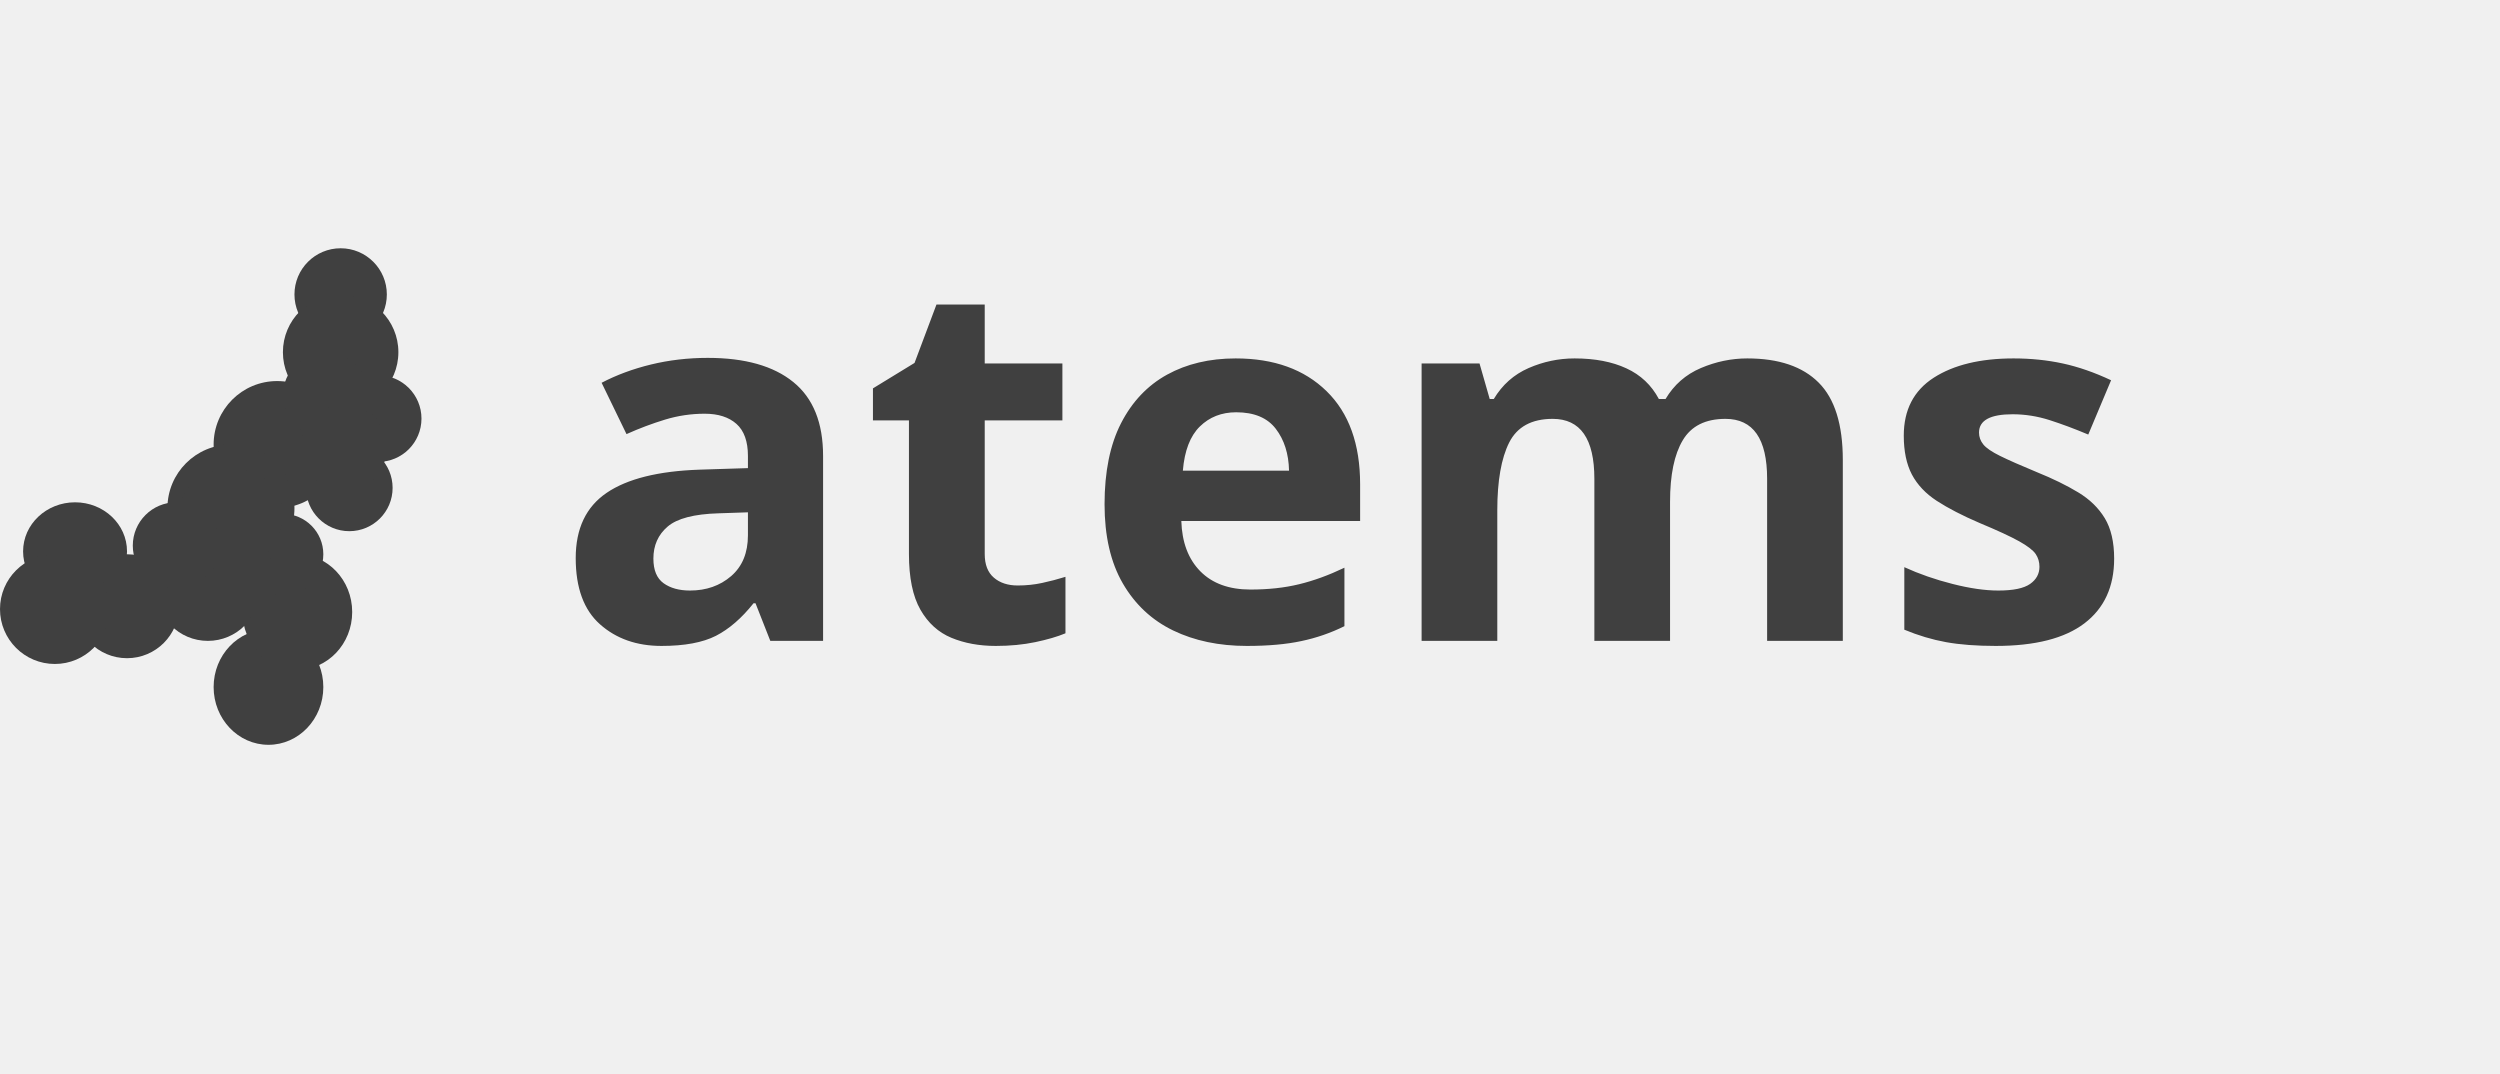
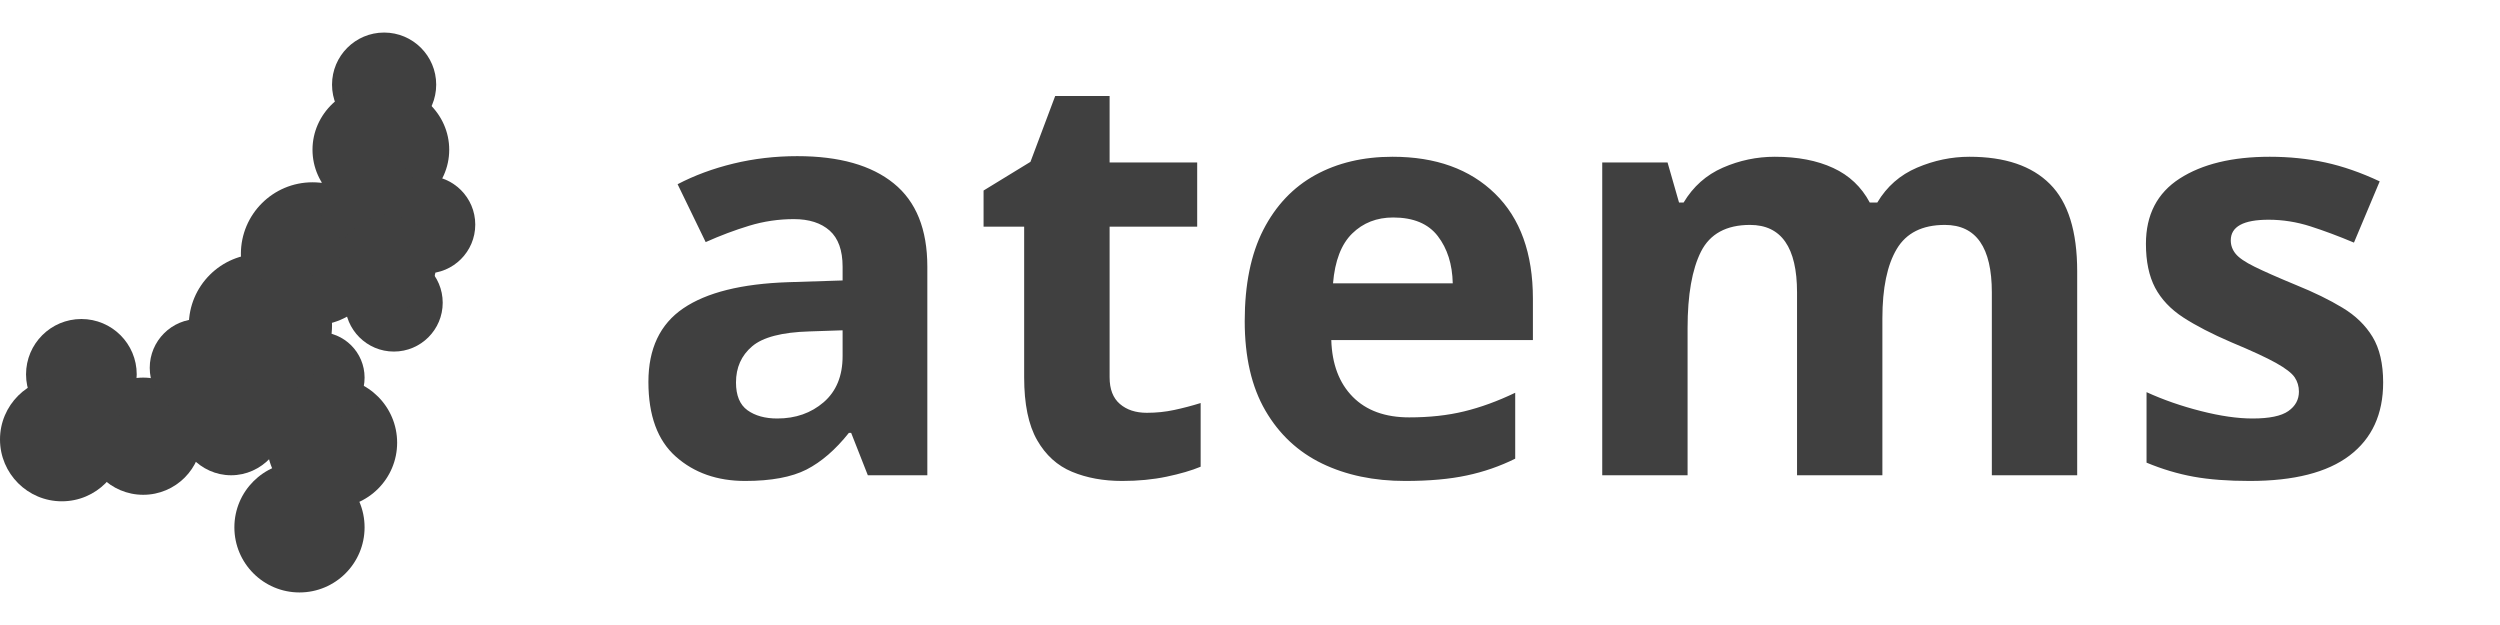
- <svg xmlns="http://www.w3.org/2000/svg" width="433" height="186" overflow="hidden">
+ <svg xmlns="http://www.w3.org/2000/svg" width="384" height="96" overflow="hidden">
  <defs>
    <clipPath id="clip0">
-       <rect x="411" y="258" width="433" height="186" />
+       <rect x="0" y="0" width="384" height="96" />
    </clipPath>
  </defs>
-   <g clip-path="url(#clip0)" transform="translate(-411 -258)">
-     <text fill="#404040" font-family="Montserrat,Montserrat_MSFontService,sans-serif" font-weight="600" font-size="88" transform="translate(507.011 369)">atems</text>
-     <path d="M462 309C462 304.582 465.582 301 470 301 474.418 301 478 304.582 478 309 478 313.418 474.418 317 470 317 465.582 317 462 313.418 462 309Z" fill="#404040" fill-rule="evenodd" />
-     <path d="M460 319C460 313.477 464.477 309 470 309 475.523 309 480 313.477 480 319 480 324.523 475.523 329 470 329 464.477 329 460 324.523 460 319Z" fill="#404040" fill-rule="evenodd" />
-     <path d="M469 330.5C469 326.358 472.358 323 476.5 323 480.642 323 484 326.358 484 330.5 484 334.642 480.642 338 476.5 338 472.358 338 469 334.642 469 330.5Z" fill="#404040" fill-rule="evenodd" />
-     <path d="M464 342.5C464 338.358 467.358 335 471.5 335 475.642 335 479 338.358 479 342.5 479 346.642 475.642 350 471.5 350 467.358 350 464 346.642 464 342.5Z" fill="#404040" fill-rule="evenodd" />
-     <path d="M448 335C448 328.925 452.925 324 459 324 465.075 324 470 328.925 470 335 470 341.075 465.075 346 459 346 452.925 346 448 341.075 448 335Z" fill="#404040" fill-rule="evenodd" />
-     <path d="M448 377C448 371.477 452.253 367 457.5 367 462.747 367 467 371.477 467 377 467 382.523 462.747 387 457.5 387 452.253 387 448 382.523 448 377Z" fill="#404040" fill-rule="evenodd" />
-     <path d="M453 364C453 358.477 457.253 354 462.5 354 467.747 354 472 358.477 472 364 472 369.523 467.747 374 462.5 374 457.253 374 453 369.523 453 364Z" fill="#404040" fill-rule="evenodd" />
-     <path d="M453 354C453 350.134 456.134 347 460 347 463.866 347 467 350.134 467 354 467 357.866 463.866 361 460 361 456.134 361 453 357.866 453 354Z" fill="#404040" fill-rule="evenodd" />
-     <path d="M440 346C440 339.925 444.925 335 451 335 457.075 335 462 339.925 462 346 462 352.075 457.075 357 451 357 444.925 357 440 352.075 440 346Z" fill="#404040" fill-rule="evenodd" />
-     <path d="M438 360C438 355.029 442.029 351 447 351 451.971 351 456 355.029 456 360 456 364.971 451.971 369 447 369 442.029 369 438 364.971 438 360Z" fill="#404040" fill-rule="evenodd" />
-     <path d="M442 347.5C442 342.806 446.029 339 451 339 455.971 339 460 342.806 460 347.5 460 352.194 455.971 356 451 356 446.029 356 442 352.194 442 347.5Z" fill="#404040" fill-rule="evenodd" />
-     <path d="M415 353.5C415 348.806 419.029 345 424 345 428.971 345 433 348.806 433 353.5 433 358.194 428.971 362 424 362 419.029 362 415 358.194 415 353.5Z" fill="#404040" fill-rule="evenodd" />
-     <path d="M424 363C424 358.029 428.029 354 433 354 437.971 354 442 358.029 442 363 442 367.971 437.971 372 433 372 428.029 372 424 367.971 424 363Z" fill="#404040" fill-rule="evenodd" />
-     <path d="M434 352.5C434 348.358 437.358 345 441.5 345 445.642 345 449 348.358 449 352.5 449 356.642 445.642 360 441.5 360 437.358 360 434 356.642 434 352.5Z" fill="#404040" fill-rule="evenodd" />
-     <path d="M411 363.5C411 358.253 415.253 354 420.5 354 425.747 354 430 358.253 430 363.5 430 368.747 425.747 373 420.5 373 415.253 373 411 368.747 411 363.5Z" fill="#404040" fill-rule="evenodd" />
-     <path d="M460 326.5C460 322.358 463.358 319 467.5 319 471.642 319 475 322.358 475 326.5 475 330.642 471.642 334 467.5 334 463.358 334 460 330.642 460 326.5Z" fill="#404040" fill-rule="evenodd" />
-     <path d="M463 335.5C463 331.358 466.358 328 470.5 328 474.642 328 478 331.358 478 335.5 478 339.642 474.642 343 470.5 343 466.358 343 463 339.642 463 335.5Z" fill="#404040" fill-rule="evenodd" />
+   <g clip-path="url(#clip0)">
+     <rect x="0" y="0" width="384" height="96" fill="#FFFFFF" />
+     <text fill="#404040" font-family="Montserrat,Montserrat_MSFontService,sans-serif" font-weight="600" font-size="88" transform="translate(95.8922 73)">atems</text>
+     <path d="M51 13C51 8.582 54.582 5 59 5 63.418 5 67 8.582 67 13 67 17.418 63.418 21 59 21 54.582 21 51 17.418 51 13Z" fill="#404040" fill-rule="evenodd" />
+     <path d="M48 23C48 17.477 52.701 13 58.5 13 64.299 13 69 17.477 69 23 69 28.523 64.299 33 58.5 33 52.701 33 48 28.523 48 23Z" fill="#404040" fill-rule="evenodd" />
+     <path d="M58 34.5C58 30.358 61.358 27 65.5 27 69.642 27 73 30.358 73 34.5 73 38.642 69.642 42 65.5 42 61.358 42 58 38.642 58 34.5Z" fill="#404040" fill-rule="evenodd" />
+     <path d="M53 46.5C53 42.358 56.358 39 60.5 39 64.642 39 68 42.358 68 46.5 68 50.642 64.642 54 60.5 54 56.358 54 53 50.642 53 46.5Z" fill="#404040" fill-rule="evenodd" />
+     <path d="M37 39C37 32.925 41.925 28 48 28 54.075 28 59 32.925 59 39 59 45.075 54.075 50 48 50 41.925 50 37 45.075 37 39Z" fill="#404040" fill-rule="evenodd" />
+     <path d="M36 81C36 75.477 40.477 71 46 71 51.523 71 56 75.477 56 81 56 86.523 51.523 91 46 91 40.477 91 36 86.523 36 81Z" fill="#404040" fill-rule="evenodd" />
+     <path d="M41 68C41 62.477 45.477 58 51 58 56.523 58 61 62.477 61 68 61 73.523 56.523 78 51 78 45.477 78 41 73.523 41 68Z" fill="#404040" fill-rule="evenodd" />
+     <path d="M42 58C42 54.134 45.134 51 49 51 52.866 51 56 54.134 56 58 56 61.866 52.866 65 49 65 45.134 65 42 61.866 42 58Z" fill="#404040" fill-rule="evenodd" />
+     <path d="M29 50C29 43.925 33.925 39 40 39 46.075 39 51 43.925 51 50 51 56.075 46.075 61 40 61 33.925 61 29 56.075 29 50Z" fill="#404040" fill-rule="evenodd" />
+     <path d="M27 64C27 59.029 30.806 55 35.5 55 40.194 55 44 59.029 44 64 44 68.971 40.194 73 35.5 73 30.806 73 27 68.971 27 64Z" fill="#404040" fill-rule="evenodd" />
+     <path d="M31 52C31 47.029 35.029 43 40 43 44.971 43 49 47.029 49 52 49 56.971 44.971 61 40 61 35.029 61 31 56.971 31 52Z" fill="#404040" fill-rule="evenodd" />
+     <path d="M4 57.5C4 52.806 7.806 49 12.5 49 17.194 49 21 52.806 21 57.5 21 62.194 17.194 66 12.5 66 7.806 66 4 62.194 4 57.5Z" fill="#404040" fill-rule="evenodd" />
+     <path d="M13 67C13 62.029 17.029 58 22 58 26.971 58 31 62.029 31 67 31 71.971 26.971 76 22 76 17.029 76 13 71.971 13 67Z" fill="#404040" fill-rule="evenodd" />
+     <path d="M23 56.5C23 52.358 26.358 49 30.5 49 34.642 49 38 52.358 38 56.5 38 60.642 34.642 64 30.5 64 26.358 64 23 60.642 23 56.5Z" fill="#404040" fill-rule="evenodd" />
+     <path d="M0 67.5C-1.20948e-15 62.253 4.253 58 9.5 58 14.747 58 19 62.253 19 67.5 19 72.747 14.747 77 9.5 77 4.253 77-6.04738e-15 72.747 0 67.5Z" fill="#404040" fill-rule="evenodd" />
+     <path d="M49 30.5C49 26.358 52.358 23 56.5 23 60.642 23 64 26.358 64 30.5 64 34.642 60.642 38 56.5 38 52.358 38 49 34.642 49 30.5Z" fill="#404040" fill-rule="evenodd" />
+     <path d="M52 40.5C52 36.358 55.358 33 59.5 33 63.642 33 67 36.358 67 40.5 67 44.642 63.642 48 59.5 48 55.358 48 52 44.642 52 40.5Z" fill="#404040" fill-rule="evenodd" />
  </g>
</svg>
